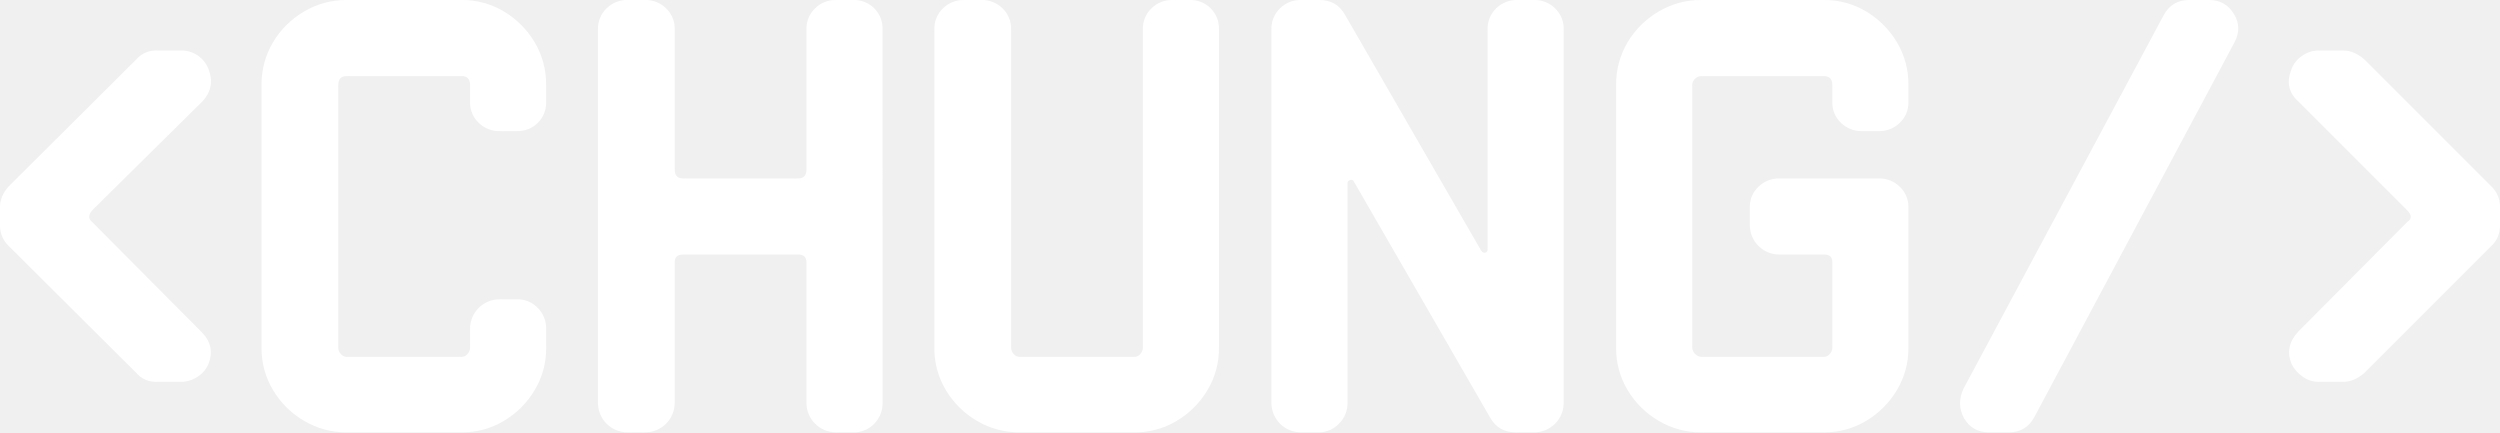
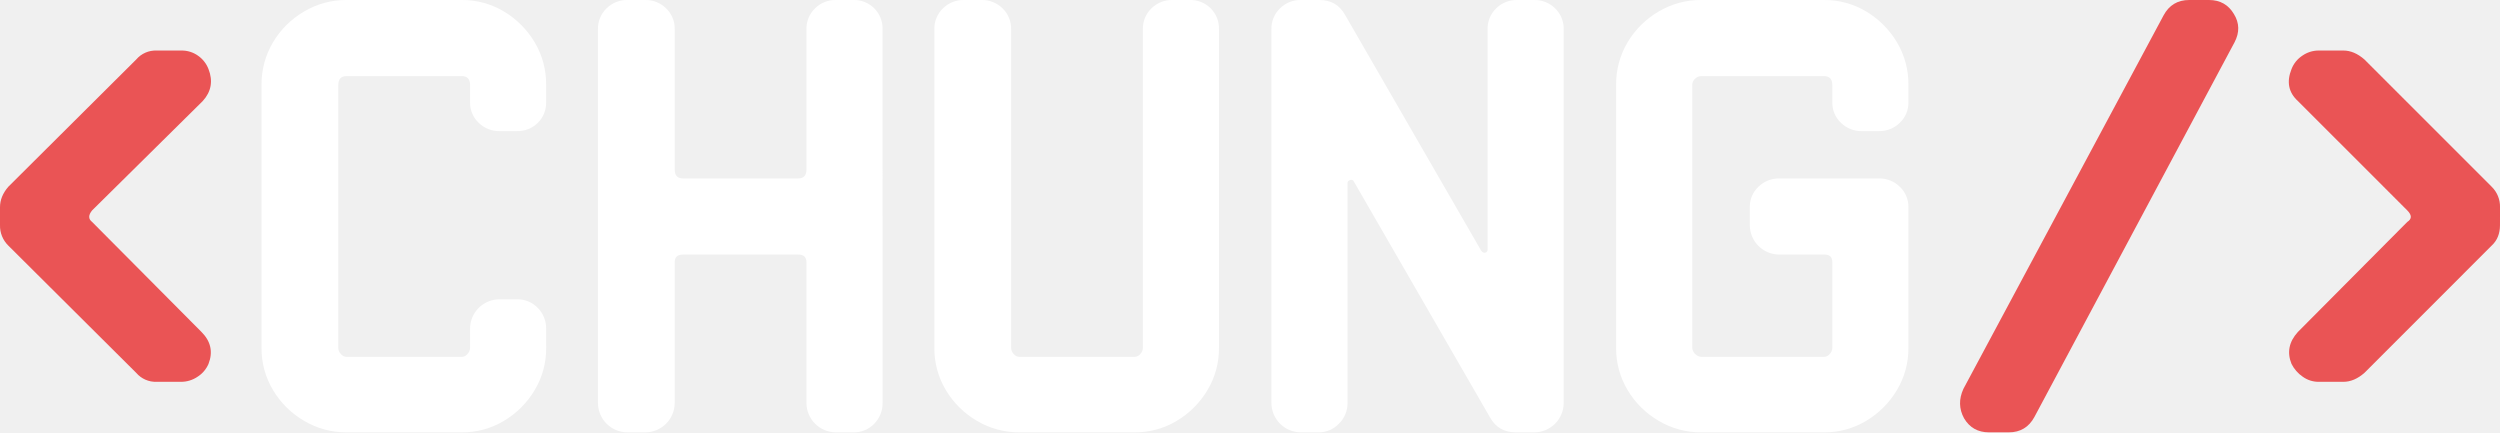
- <svg xmlns="http://www.w3.org/2000/svg" id="LogoChungPortfolio" data-name="LogoChungPortfolio" viewBox="0 0 1563.57 270.4" fill="white" className="max-h-8">
-   <path d="M372.62,932q4.39,11.21-3.6,20l-69.2,68.4q-3.6,4.41,0,7.2l68.4,68.8q8.79,8.8,4.4,20a17.8,17.8,0,0,1-6.8,8,18.34,18.34,0,0,1-10.4,3.2h-15.2a16,16,0,0,1-12.8-5.6l-80-79.6a17.37,17.37,0,0,1-5.2-12.8v-11.2q0-6.79,5.2-12.8l80-79.6a16,16,0,0,1,12.8-5.6h15.6a17.5,17.5,0,0,1,10.2,3.2A18,18,0,0,1,372.62,932Z" transform="translate(-242.22 -888.8)" />
-   <path d="M583.81,1106.4a50.26,50.26,0,0,1-7.2,26.4,55.13,55.13,0,0,1-19.19,19.2,50.38,50.38,0,0,1-26.4,7.2H459a51.39,51.39,0,0,1-26.6-7.2,54.49,54.49,0,0,1-19.4-19.2,50.36,50.36,0,0,1-7.21-26.4V942A51.11,51.11,0,0,1,413,915.2a54.49,54.49,0,0,1,19.4-19.2,51.39,51.39,0,0,1,26.6-7.2h72a50.38,50.38,0,0,1,26.4,7.2,55.13,55.13,0,0,1,19.19,19.2,51,51,0,0,1,7.2,26.8v10.8a17.37,17.37,0,0,1-5.2,12.8,17.84,17.84,0,0,1-13.19,5.2H554.61a18.08,18.08,0,0,1-13-5.2,17.08,17.08,0,0,1-5.39-12.8V942c0-3.73-1.74-5.6-5.2-5.6H459q-5.2,0-5.21,5.6v164.4a5.64,5.64,0,0,0,1.61,3.8,4.72,4.72,0,0,0,3.6,1.8h72a4.71,4.71,0,0,0,3.59-1.8,5.64,5.64,0,0,0,1.61-3.8v-12a18.42,18.42,0,0,1,18.39-18.4h10.81a17.51,17.51,0,0,1,13.19,5.4,18.07,18.07,0,0,1,5.2,13Z" transform="translate(-242.22 -888.8)" />
-   <path d="M794.21,1140.8a18.09,18.09,0,0,1-5.2,13,17.55,17.55,0,0,1-13.2,5.4H765a18.44,18.44,0,0,1-18.4-18.4v-88c0-3.2-1.74-4.8-5.2-4.8h-72q-5.2,0-5.2,4.8v88a18.44,18.44,0,0,1-18.4,18.4h-11.2a18.44,18.44,0,0,1-18.4-18.4V907.2a17.55,17.55,0,0,1,5.4-13.2,18.09,18.09,0,0,1,13-5.2h11.2a18.11,18.11,0,0,1,13,5.2,17.55,17.55,0,0,1,5.4,13.2v87.6c0,3.74,1.73,5.6,5.2,5.6h72c3.46,0,5.2-1.86,5.2-5.6V907.2A17.55,17.55,0,0,1,752,894a18.09,18.09,0,0,1,13-5.2h10.8a17.79,17.79,0,0,1,18.4,18.4Z" transform="translate(-242.22 -888.8)" />
-   <path d="M1004.6,1106.4a50.35,50.35,0,0,1-7.2,26.4,55.15,55.15,0,0,1-19.2,19.2,50.35,50.35,0,0,1-26.4,7.2h-72a51.39,51.39,0,0,1-26.6-7.2,54.65,54.65,0,0,1-19.4-19.2,50.35,50.35,0,0,1-7.2-26.4V907.2A17.55,17.55,0,0,1,832,894a18.09,18.09,0,0,1,13-5.2h11.2a18.09,18.09,0,0,1,13,5.2,17.55,17.55,0,0,1,5.4,13.2v199.2a5.63,5.63,0,0,0,1.6,3.8,4.75,4.75,0,0,0,3.6,1.8h72a4.75,4.75,0,0,0,3.6-1.8,5.63,5.63,0,0,0,1.6-3.8V907.2a17.55,17.55,0,0,1,5.4-13.2,18.09,18.09,0,0,1,13-5.2h10.8a17.79,17.79,0,0,1,18.4,18.4Z" transform="translate(-242.22 -888.8)" />
-   <path d="M1220.2,1140.8a18.44,18.44,0,0,1-18.4,18.4h-11.6q-10.8,0-16-9.2L1089,1002.4a1.75,1.75,0,0,0-2.4-1c-1.07.4-1.6,1-1.6,1.8v137.6a17.72,17.72,0,0,1-5.4,13,17.27,17.27,0,0,1-12.6,5.4h-11.2a18.44,18.44,0,0,1-18.4-18.4V907.2a17.55,17.55,0,0,1,5.4-13.2,18.09,18.09,0,0,1,13-5.2h11.6q10.8,0,16,9.2l85.2,147.6c.8,1.07,1.66,1.47,2.6,1.2a1.85,1.85,0,0,0,1.4-2V907.2A17.55,17.55,0,0,1,1178,894a18.09,18.09,0,0,1,13-5.2h10.8a18.11,18.11,0,0,1,13,5.2,17.55,17.55,0,0,1,5.4,13.2Z" transform="translate(-242.22 -888.8)" />
-   <path d="M1435.79,1106.4a50.35,50.35,0,0,1-7.2,26.4,55.15,55.15,0,0,1-19.2,19.2,50.35,50.35,0,0,1-26.4,7.2h-76.8a51.39,51.39,0,0,1-26.6-7.2,54.57,54.57,0,0,1-19.4-19.2,50.35,50.35,0,0,1-7.2-26.4V942a51.1,51.1,0,0,1,7.2-26.8,54.57,54.57,0,0,1,19.4-19.2,51.39,51.39,0,0,1,26.6-7.2H1383a50.35,50.35,0,0,1,26.4,7.2,55.15,55.15,0,0,1,19.2,19.2,51.1,51.1,0,0,1,7.2,26.8v10.8a17.06,17.06,0,0,1-5.4,12.8,18.07,18.07,0,0,1-13,5.2h-10.8a18,18,0,0,1-13-5.2,17.06,17.06,0,0,1-5.4-12.8V942c0-3.73-1.74-5.6-5.2-5.6h-76.8a5.67,5.67,0,0,0-3.8,1.6,5.13,5.13,0,0,0-1.8,4v164.4a6.25,6.25,0,0,0,5.6,5.6H1383a4.75,4.75,0,0,0,3.6-1.8,5.67,5.67,0,0,0,1.6-3.8v-53.6q0-4.8-4.8-4.8H1355a18.44,18.44,0,0,1-18.4-18.4v-11.2a17.09,17.09,0,0,1,5.4-12.8,18.09,18.09,0,0,1,13-5.2h62.4a18.11,18.11,0,0,1,13,5.2,17.09,17.09,0,0,1,5.4,12.8Z" transform="translate(-242.22 -888.8)" />
-   <path d="M1639.79,915.2l-125.2,234.4q-5.21,9.6-16,9.6h-12.4q-10.41,0-15.6-8.8-4.8-8.79-.4-18.4l125.2-233.6q5.19-9.6,16-9.6h12.4q10.39,0,15.6,8.8Q1644.58,906,1639.79,915.2Z" transform="translate(-242.22 -888.8)" />
-   <path d="M1805.78,1029.6q0,8-5.2,12.8L1721,1122q-6.39,5.61-13.2,5.6h-15.6a16.83,16.83,0,0,1-9.8-3.2,21.14,21.14,0,0,1-7-8q-4.39-10.8,4-20l68.4-68.8q4.41-2.79,0-7.2l-68.4-68.4q-8.79-8-4-20a17.53,17.53,0,0,1,6.8-8.4,17.81,17.81,0,0,1,10-3.2h15.6q6.79,0,13.2,5.6l79.6,79.6a17.4,17.4,0,0,1,5.2,12.8Z" transform="translate(-242.22 -888.8)" />
+ <svg xmlns="http://www.w3.org/2000/svg" viewBox="0 0 1563.57 270.4">
+   <path d="M372.62,932q4.39,11.21-3.6,20l-69.2,68.4q-3.6,4.41,0,7.2l68.4,68.8q8.79,8.8,4.4,20a17.8,17.8,0,0,1-6.8,8,18.34,18.34,0,0,1-10.4,3.2h-15.2a16,16,0,0,1-12.8-5.6l-80-79.6a17.37,17.37,0,0,1-5.2-12.8v-11.2q0-6.79,5.2-12.8l80-79.6a16,16,0,0,1,12.8-5.6h15.6a17.5,17.5,0,0,1,10.2,3.2A18,18,0,0,1,372.62,932Z" transform="translate(-242.22 -888.8)" fill="#EA5455" />
+   <path d="M583.81,1106.4a50.26,50.26,0,0,1-7.2,26.4,55.13,55.13,0,0,1-19.19,19.2,50.38,50.38,0,0,1-26.4,7.2H459a51.39,51.39,0,0,1-26.6-7.2,54.49,54.49,0,0,1-19.4-19.2,50.36,50.36,0,0,1-7.21-26.4V942A51.11,51.11,0,0,1,413,915.2a54.49,54.49,0,0,1,19.4-19.2,51.39,51.39,0,0,1,26.6-7.2h72a50.38,50.38,0,0,1,26.4,7.2,55.13,55.13,0,0,1,19.19,19.2,51,51,0,0,1,7.2,26.8v10.8a17.37,17.37,0,0,1-5.2,12.8,17.84,17.84,0,0,1-13.19,5.2H554.61a18.08,18.08,0,0,1-13-5.2,17.08,17.08,0,0,1-5.39-12.8V942c0-3.73-1.74-5.6-5.2-5.6H459q-5.2,0-5.21,5.6v164.4a5.64,5.64,0,0,0,1.61,3.8,4.72,4.72,0,0,0,3.6,1.8h72a4.71,4.71,0,0,0,3.59-1.8,5.64,5.64,0,0,0,1.61-3.8v-12a18.42,18.42,0,0,1,18.39-18.4h10.81a17.51,17.51,0,0,1,13.19,5.4,18.07,18.07,0,0,1,5.2,13Z" transform="translate(-242.22 -888.8)" fill="white" />
+   <path d="M794.21,1140.8a18.09,18.09,0,0,1-5.2,13,17.55,17.55,0,0,1-13.2,5.4H765a18.44,18.44,0,0,1-18.4-18.4v-88c0-3.2-1.74-4.8-5.2-4.8h-72q-5.2,0-5.2,4.8v88a18.44,18.44,0,0,1-18.4,18.4h-11.2a18.44,18.44,0,0,1-18.4-18.4V907.2a17.55,17.55,0,0,1,5.4-13.2,18.09,18.09,0,0,1,13-5.2h11.2a18.11,18.11,0,0,1,13,5.2,17.55,17.55,0,0,1,5.4,13.2v87.6c0,3.74,1.73,5.6,5.2,5.6h72c3.46,0,5.2-1.86,5.2-5.6V907.2A17.55,17.55,0,0,1,752,894a18.09,18.09,0,0,1,13-5.2h10.8a17.79,17.79,0,0,1,18.4,18.4Z" transform="translate(-242.22 -888.8)" fill="white" />
+   <path d="M1004.6,1106.4a50.35,50.35,0,0,1-7.2,26.4,55.15,55.15,0,0,1-19.2,19.2,50.35,50.35,0,0,1-26.4,7.2h-72a51.39,51.39,0,0,1-26.6-7.2,54.65,54.65,0,0,1-19.4-19.2,50.35,50.35,0,0,1-7.2-26.4V907.2A17.55,17.55,0,0,1,832,894a18.09,18.09,0,0,1,13-5.2h11.2a18.09,18.09,0,0,1,13,5.2,17.55,17.55,0,0,1,5.4,13.2v199.2a5.63,5.63,0,0,0,1.6,3.8,4.75,4.75,0,0,0,3.6,1.8h72a4.75,4.75,0,0,0,3.6-1.8,5.63,5.63,0,0,0,1.6-3.8V907.2a17.55,17.55,0,0,1,5.4-13.2,18.09,18.09,0,0,1,13-5.2h10.8a17.79,17.79,0,0,1,18.4,18.4Z" transform="translate(-242.22 -888.8)" fill="white" />
+   <path d="M1220.2,1140.8a18.44,18.44,0,0,1-18.4,18.4h-11.6q-10.8,0-16-9.2L1089,1002.4a1.75,1.75,0,0,0-2.4-1c-1.07.4-1.6,1-1.6,1.8v137.6a17.72,17.72,0,0,1-5.4,13,17.27,17.27,0,0,1-12.6,5.4h-11.2a18.44,18.44,0,0,1-18.4-18.4V907.2a17.55,17.55,0,0,1,5.4-13.2,18.09,18.09,0,0,1,13-5.2h11.6q10.8,0,16,9.2l85.2,147.6c.8,1.07,1.66,1.47,2.6,1.2a1.85,1.85,0,0,0,1.4-2V907.2A17.55,17.55,0,0,1,1178,894a18.09,18.09,0,0,1,13-5.2h10.8a18.11,18.11,0,0,1,13,5.2,17.55,17.55,0,0,1,5.4,13.2Z" transform="translate(-242.22 -888.8)" fill="white" />
+   <path d="M1435.79,1106.4a50.35,50.35,0,0,1-7.2,26.4,55.15,55.15,0,0,1-19.2,19.2,50.35,50.35,0,0,1-26.4,7.2h-76.8a51.39,51.39,0,0,1-26.6-7.2,54.57,54.57,0,0,1-19.4-19.2,50.35,50.35,0,0,1-7.2-26.4V942a51.1,51.1,0,0,1,7.2-26.8,54.57,54.57,0,0,1,19.4-19.2,51.39,51.39,0,0,1,26.6-7.2H1383a50.35,50.35,0,0,1,26.4,7.2,55.15,55.15,0,0,1,19.2,19.2,51.1,51.1,0,0,1,7.2,26.8v10.8a17.06,17.06,0,0,1-5.4,12.8,18.07,18.07,0,0,1-13,5.2h-10.8a18,18,0,0,1-13-5.2,17.06,17.06,0,0,1-5.4-12.8V942c0-3.73-1.74-5.6-5.2-5.6h-76.8a5.67,5.67,0,0,0-3.8,1.6,5.13,5.13,0,0,0-1.8,4v164.4a6.25,6.25,0,0,0,5.6,5.6H1383a4.75,4.75,0,0,0,3.6-1.8,5.67,5.67,0,0,0,1.6-3.8v-53.6q0-4.8-4.8-4.8H1355a18.44,18.44,0,0,1-18.4-18.4v-11.2a17.09,17.09,0,0,1,5.4-12.8,18.09,18.09,0,0,1,13-5.2h62.4a18.11,18.11,0,0,1,13,5.2,17.09,17.09,0,0,1,5.4,12.8Z" transform="translate(-242.22 -888.8)" fill="white" />
+   <path d="M1639.79,915.2l-125.2,234.4q-5.21,9.6-16,9.6h-12.4q-10.41,0-15.6-8.8-4.8-8.79-.4-18.4l125.2-233.6q5.19-9.6,16-9.6h12.4q10.39,0,15.6,8.8Q1644.58,906,1639.79,915.2Z" transform="translate(-242.22 -888.8)" fill="#EA5455" />
+   <path d="M1805.78,1029.6q0,8-5.2,12.8L1721,1122q-6.39,5.61-13.2,5.6h-15.6a16.83,16.83,0,0,1-9.8-3.2,21.14,21.14,0,0,1-7-8q-4.39-10.8,4-20l68.4-68.8q4.41-2.79,0-7.2l-68.4-68.4q-8.79-8-4-20a17.53,17.53,0,0,1,6.8-8.4,17.81,17.81,0,0,1,10-3.2h15.6q6.79,0,13.2,5.6l79.6,79.6a17.4,17.4,0,0,1,5.2,12.8Z" transform="translate(-242.22 -888.8)" fill="#EA5455" />
</svg>
